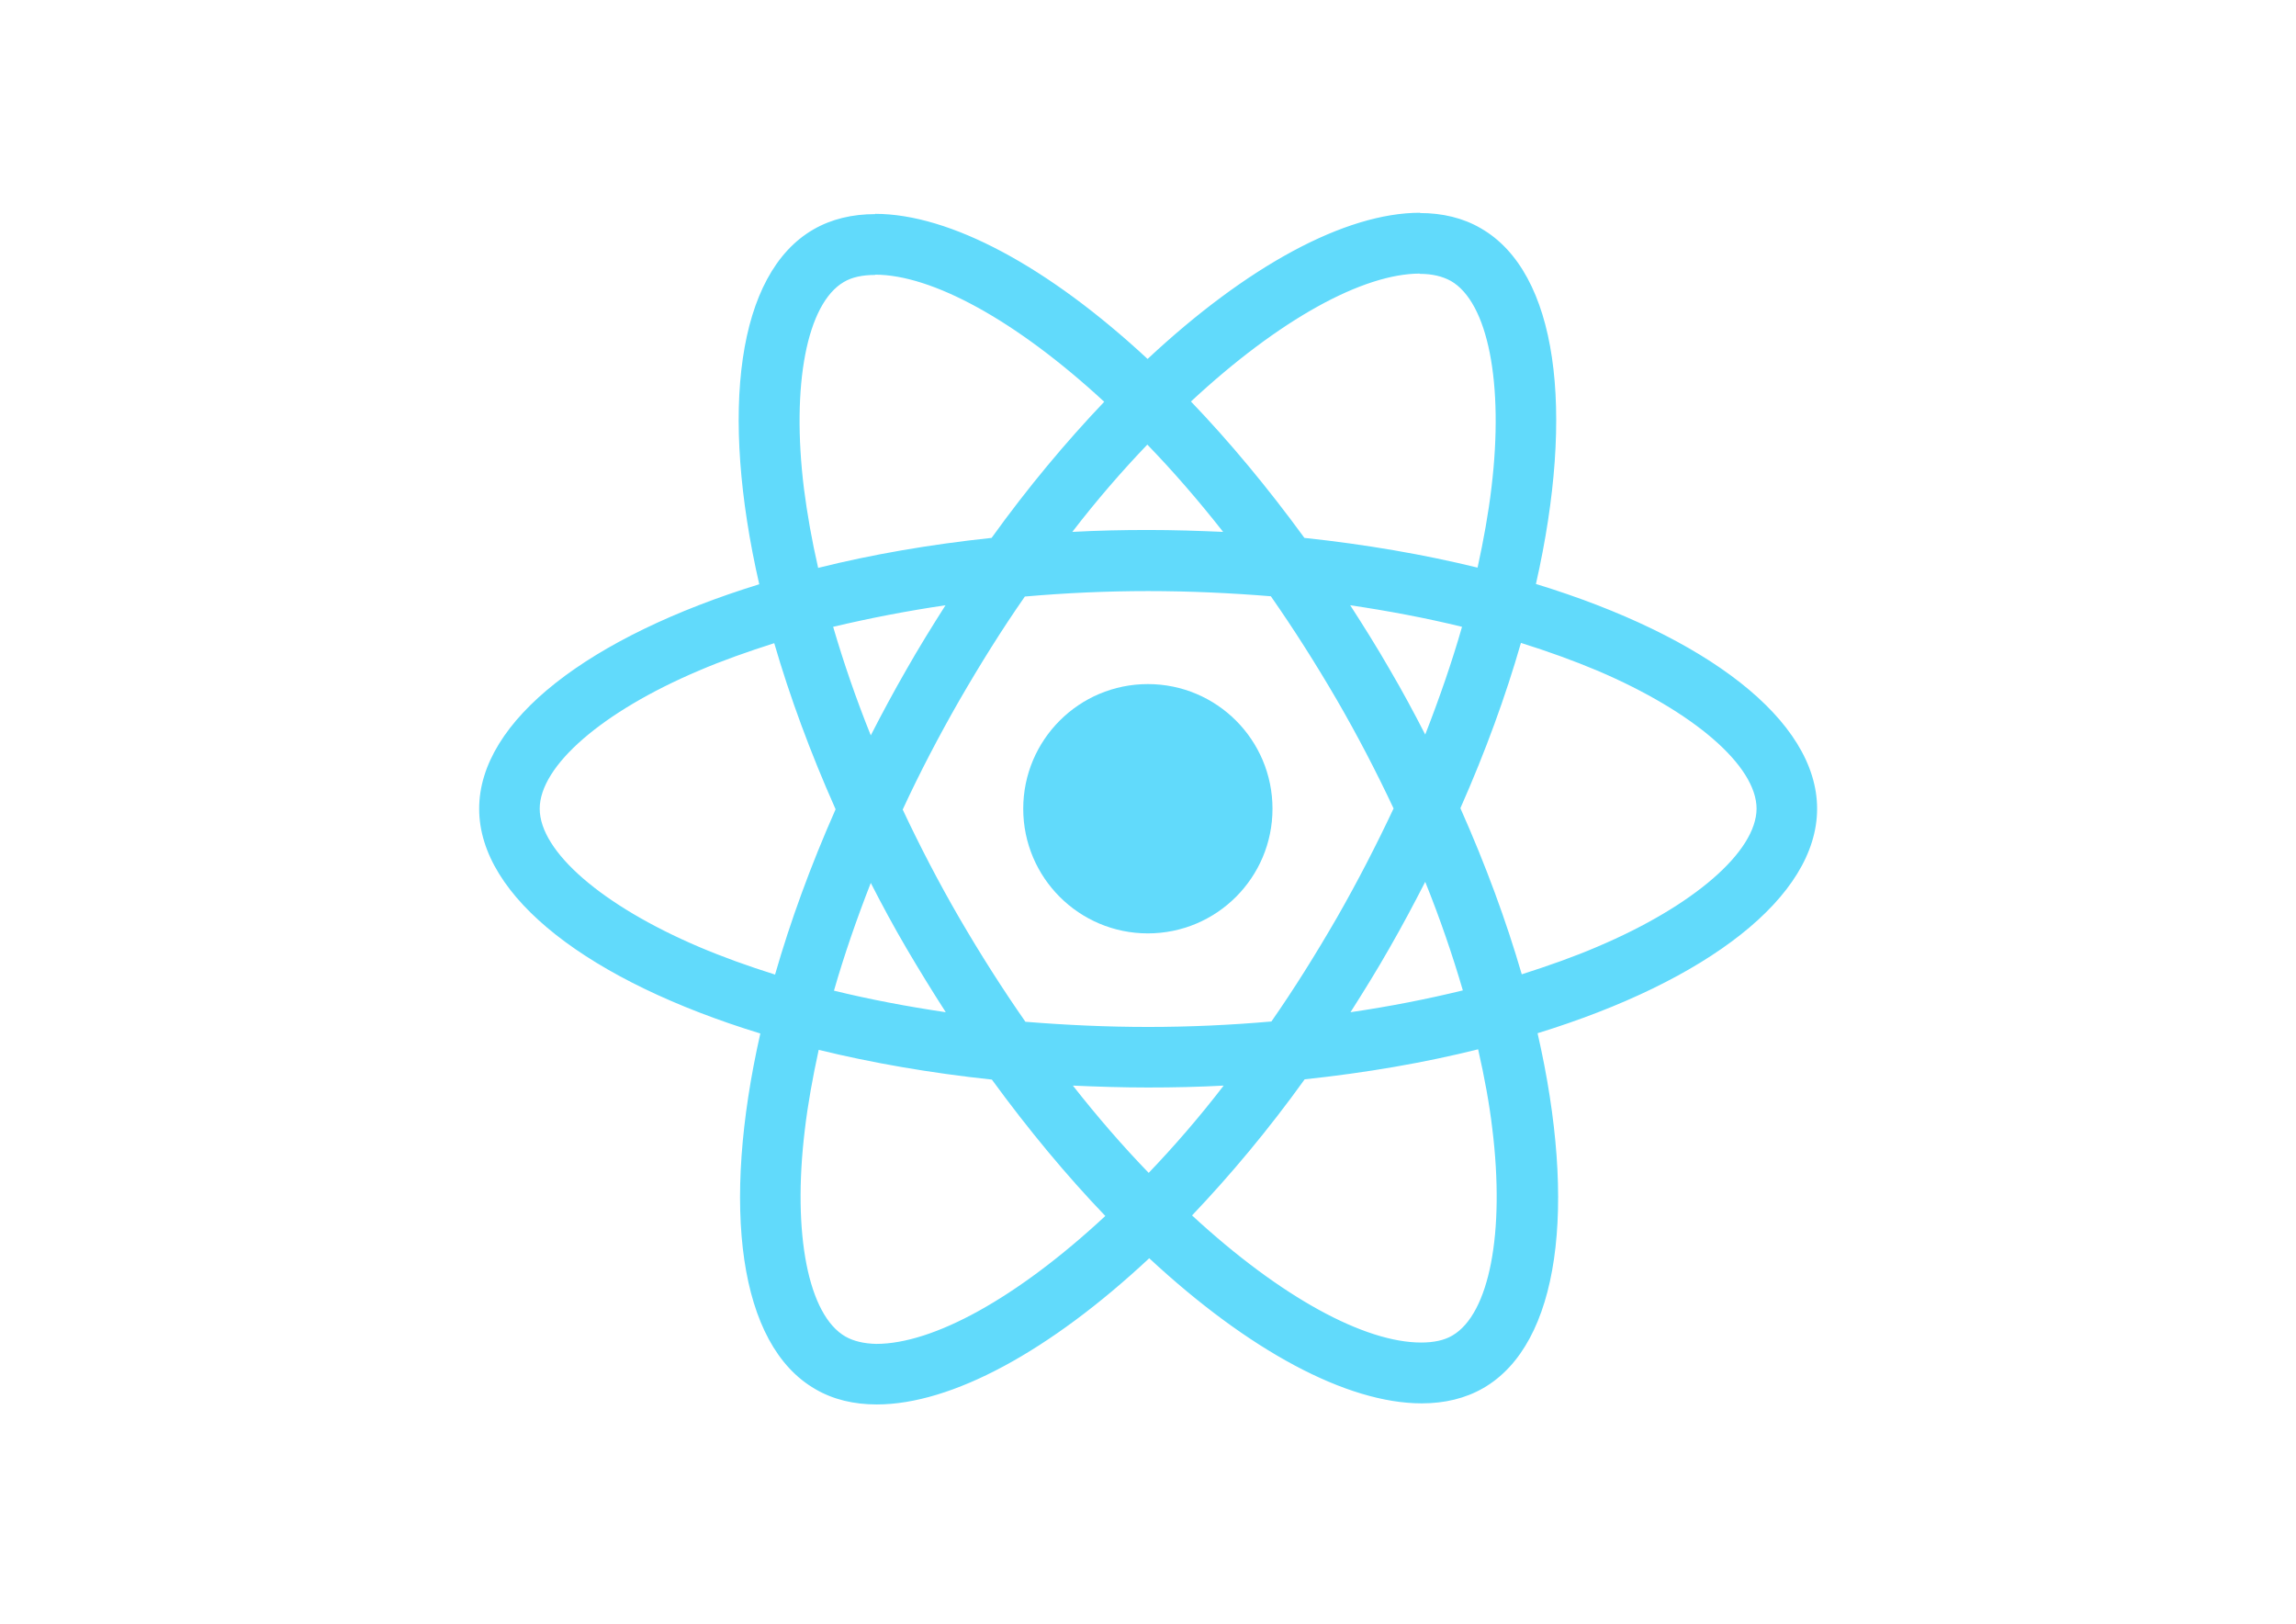
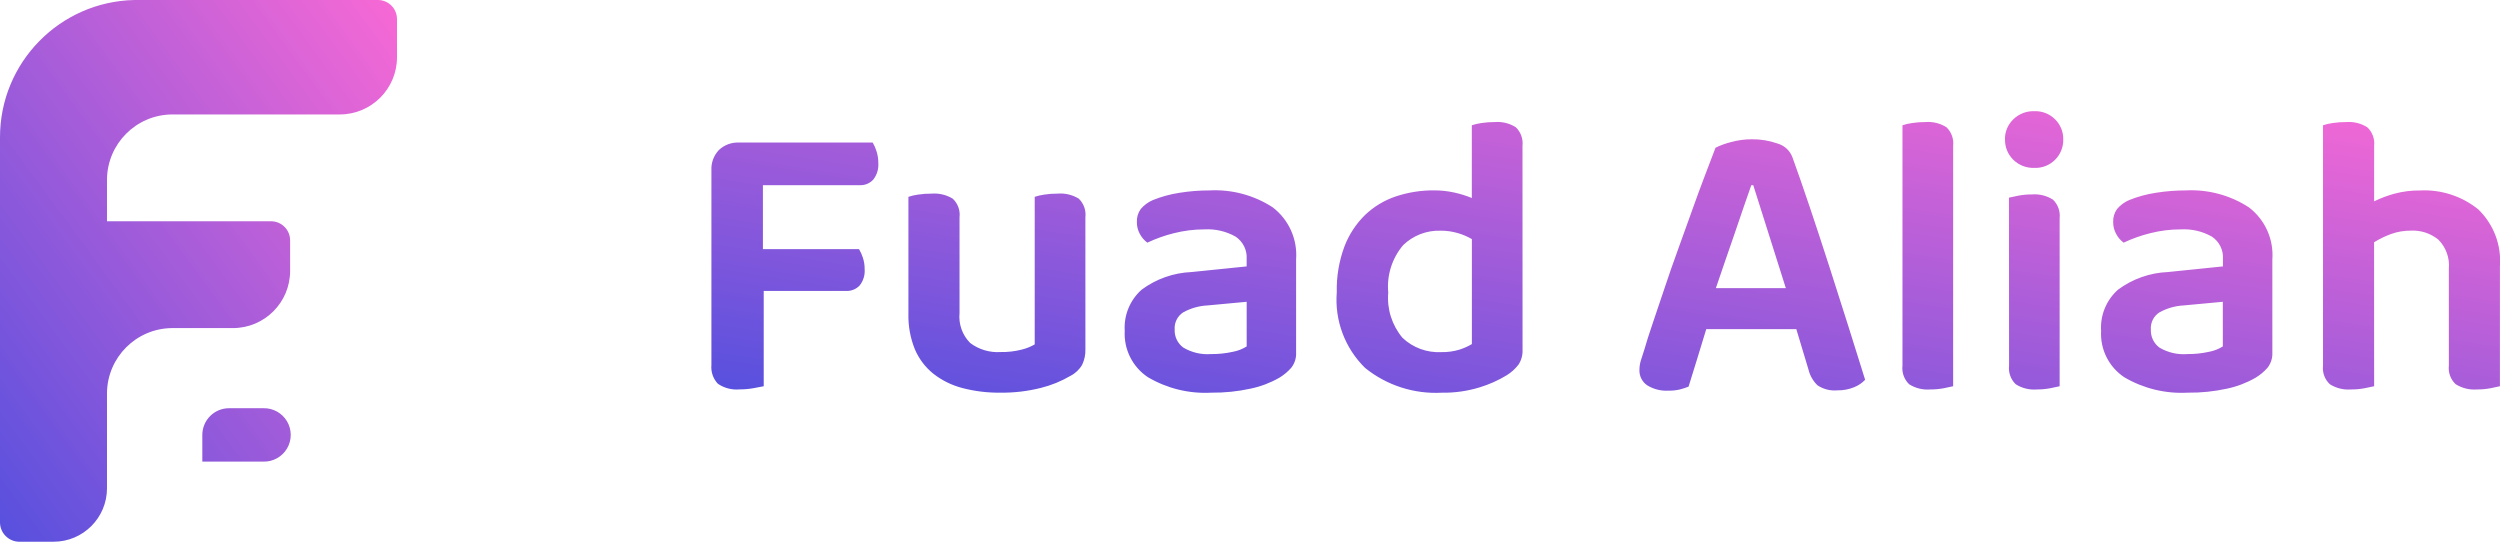
- <svg xmlns="http://www.w3.org/2000/svg" viewBox="0 0 841.9 595.3">
-   <g fill="#61DAFB">
-     <path d="M666.3 296.5c0-32.5-40.7-63.3-103.1-82.4 14.4-63.6 8-114.2-20.2-130.4-6.5-3.8-14.1-5.6-22.4-5.6v22.3c4.6 0 8.3.9 11.4 2.6 13.6 7.8 19.5 37.5 14.9 75.7-1.1 9.4-2.9 19.3-5.1 29.4-19.6-4.8-41-8.5-63.5-10.9-13.5-18.5-27.5-35.3-41.6-50 32.6-30.3 63.2-46.9 84-46.9V78c-27.5 0-63.5 19.6-99.9 53.6-36.4-33.8-72.4-53.2-99.9-53.2v22.3c20.7 0 51.4 16.5 84 46.6-14 14.7-28 31.4-41.3 49.9-22.6 2.4-44 6.1-63.6 11-2.3-10-4-19.7-5.2-29-4.7-38.2 1.1-67.9 14.6-75.8 3-1.8 6.9-2.6 11.5-2.6V78.5c-8.4 0-16 1.8-22.6 5.6-28.1 16.2-34.4 66.7-19.9 130.1-62.2 19.2-102.7 49.9-102.7 82.3 0 32.5 40.7 63.3 103.1 82.4-14.4 63.6-8 114.2 20.2 130.4 6.5 3.8 14.1 5.6 22.5 5.6 27.5 0 63.5-19.6 99.9-53.6 36.4 33.8 72.4 53.2 99.9 53.2 8.4 0 16-1.8 22.6-5.6 28.1-16.2 34.4-66.7 19.9-130.1 62-19.1 102.5-49.9 102.5-82.3zm-130.2-66.7c-3.7 12.9-8.3 26.2-13.5 39.5-4.1-8-8.4-16-13.1-24-4.6-8-9.5-15.8-14.4-23.4 14.2 2.1 27.9 4.7 41 7.9zm-45.8 106.5c-7.8 13.5-15.8 26.3-24.1 38.2-14.9 1.3-30 2-45.2 2-15.1 0-30.2-.7-45-1.9-8.3-11.9-16.4-24.6-24.2-38-7.6-13.1-14.5-26.4-20.8-39.8 6.2-13.4 13.2-26.8 20.7-39.9 7.8-13.5 15.8-26.3 24.1-38.2 14.9-1.3 30-2 45.2-2 15.1 0 30.2.7 45 1.9 8.3 11.9 16.4 24.6 24.2 38 7.6 13.1 14.5 26.4 20.8 39.8-6.3 13.4-13.2 26.8-20.7 39.9zm32.3-13c5.4 13.4 10 26.8 13.8 39.8-13.1 3.2-26.9 5.9-41.2 8 4.9-7.7 9.8-15.6 14.4-23.7 4.6-8 8.9-16.1 13-24.1zM421.2 430c-9.3-9.6-18.6-20.3-27.8-32 9 .4 18.2.7 27.5.7 9.4 0 18.7-.2 27.8-.7-9 11.7-18.3 22.4-27.5 32zm-74.4-58.9c-14.2-2.1-27.9-4.7-41-7.9 3.7-12.9 8.3-26.2 13.5-39.5 4.1 8 8.4 16 13.1 24 4.7 8 9.5 15.8 14.4 23.4zM420.7 163c9.3 9.6 18.6 20.3 27.8 32-9-.4-18.2-.7-27.5-.7-9.4 0-18.7.2-27.8.7 9-11.7 18.3-22.4 27.5-32zm-74 58.9c-4.9 7.7-9.8 15.6-14.4 23.7-4.6 8-8.9 16-13 24-5.4-13.4-10-26.8-13.8-39.8 13.1-3.1 26.9-5.8 41.2-7.9zm-90.5 125.2c-35.4-15.1-58.3-34.9-58.3-50.6 0-15.7 22.9-35.6 58.3-50.6 8.6-3.7 18-7 27.7-10.1 5.7 19.6 13.2 40 22.5 60.9-9.2 20.8-16.6 41.1-22.2 60.6-9.9-3.1-19.3-6.5-28-10.2zM310 490c-13.6-7.8-19.5-37.5-14.9-75.7 1.1-9.4 2.9-19.3 5.1-29.4 19.6 4.8 41 8.5 63.5 10.9 13.5 18.5 27.5 35.3 41.6 50-32.6 30.3-63.2 46.9-84 46.9-4.5-.1-8.3-1-11.3-2.7zm237.2-76.2c4.7 38.2-1.1 67.9-14.6 75.8-3 1.8-6.9 2.6-11.5 2.6-20.7 0-51.4-16.5-84-46.6 14-14.7 28-31.4 41.3-49.9 22.6-2.4 44-6.1 63.6-11 2.3 10.1 4.1 19.8 5.2 29.1zm38.5-66.7c-8.6 3.7-18 7-27.7 10.1-5.7-19.6-13.2-40-22.5-60.9 9.2-20.8 16.6-41.1 22.2-60.6 9.9 3.1 19.3 6.5 28.1 10.2 35.4 15.1 58.3 34.9 58.3 50.6-.1 15.7-23 35.6-58.4 50.6zM320.8 78.4z" />
-     <circle cx="420.9" cy="296.5" r="45.7" />
-     <path d="M520.5 78.1z" />
+ <svg xmlns="http://www.w3.org/2000/svg" width="161.65" height="35.029" viewBox="0 0 161.65 35.029">
+   <defs>
+     <linearGradient id="linear-gradient" x1="1" x2="0" y2="1" gradientUnits="objectBoundingBox">
+       <stop offset="0" stop-color="#f869d5" />
+       <stop offset="1" stop-color="#5650de" />
+     </linearGradient>
+   </defs>
+   <g id="logo" transform="translate(-8327 -7960)">
+     <path id="Path_1823" data-name="Path 1823" d="M3.456,35.029l-2.221,0A1.257,1.257,0,0,1,0,33.8V8.881A8.878,8.878,0,0,1,8.7,0l0,0H24.436A1.235,1.235,0,0,1,25.67,1.233V3.7a3.7,3.7,0,0,1-3.7,3.7H11.107s0,0,0,0,0,0,0,0h0a4.242,4.242,0,0,0-4.189,4.194v2.713H17.525a1.235,1.235,0,0,1,1.234,1.234v1.973a3.7,3.7,0,0,1-3.7,3.7H11.107s0,0,0,0,0,0,0,0h0a4.242,4.242,0,0,0-4.189,4.193v6.167a3.455,3.455,0,0,1-3.455,3.454Zm13.575-5.18H13.082V28.122a1.729,1.729,0,0,1,1.728-1.727h2.221a1.727,1.727,0,1,1,0,3.453Z" transform="translate(8327 7960)" fill="url(#linear-gradient)" />
+     <path id="Path_1824" data-name="Path 1824" d="M12.428-15.782a2.66,2.66,0,0,1,.247.559,2.413,2.413,0,0,1,.117.767,1.553,1.553,0,0,1-.325,1.066,1.11,1.11,0,0,1-.871.364H5.33v4.134h6.214a2.728,2.728,0,0,1,.247.546,2.294,2.294,0,0,1,.117.754,1.5,1.5,0,0,1-.325,1.053,1.13,1.13,0,0,1-.871.351H5.382V-.026Q5.148.026,4.719.1a5.008,5.008,0,0,1-.9.078,2.132,2.132,0,0,1-1.4-.364A1.553,1.553,0,0,1,2-1.4V-13.988A1.774,1.774,0,0,1,2.483-15.3,1.774,1.774,0,0,1,3.8-15.782ZM26.182-2.418a2.167,2.167,0,0,1-.208,1A1.832,1.832,0,0,1,25.22-.7a7.175,7.175,0,0,1-1.911.78A10.16,10.16,0,0,1,20.67.39a9.254,9.254,0,0,1-2.444-.3,5.12,5.12,0,0,1-1.872-.923,4.054,4.054,0,0,1-1.2-1.586,5.738,5.738,0,0,1-.416-2.288v-7.566a3.379,3.379,0,0,1,.611-.143,5.66,5.66,0,0,1,.9-.065,2.286,2.286,0,0,1,1.352.325,1.415,1.415,0,0,1,.442,1.209v6.188a2.415,2.415,0,0,0,.689,1.937,2.949,2.949,0,0,0,1.963.585,5.144,5.144,0,0,0,1.365-.156,3.256,3.256,0,0,0,.845-.338v-9.542a3.379,3.379,0,0,1,.611-.143,5.478,5.478,0,0,1,.871-.065,2.277,2.277,0,0,1,1.365.325,1.438,1.438,0,0,1,.429,1.209Zm8.138.312A6.174,6.174,0,0,0,35.7-2.249a2.575,2.575,0,0,0,.91-.351V-5.486l-2.522.234A3.636,3.636,0,0,0,32.5-4.8a1.218,1.218,0,0,0-.546,1.105,1.374,1.374,0,0,0,.559,1.17A3.069,3.069,0,0,0,34.32-2.106Zm-.1-10.582A6.839,6.839,0,0,1,38.285-11.6a3.88,3.88,0,0,1,1.521,3.38V-2.21a1.468,1.468,0,0,1-.312.988,3.242,3.242,0,0,1-.78.65,6.319,6.319,0,0,1-1.846.7A11.3,11.3,0,0,1,34.32.39a7.283,7.283,0,0,1-4.095-1,3.373,3.373,0,0,1-1.5-3,3.276,3.276,0,0,1,1.1-2.665A5.821,5.821,0,0,1,33.046-7.41l3.562-.364v-.468A1.616,1.616,0,0,0,35.893-9.7a3.667,3.667,0,0,0-2.015-.468,7.914,7.914,0,0,0-1.976.247,9.223,9.223,0,0,0-1.716.611,1.694,1.694,0,0,1-.481-.559,1.553,1.553,0,0,1-.195-.767,1.359,1.359,0,0,1,.247-.845,2.12,2.12,0,0,1,.793-.585,7.718,7.718,0,0,1,1.716-.468A12.163,12.163,0,0,1,34.216-12.688Zm20.228,10.3a1.621,1.621,0,0,1-.26.962,2.854,2.854,0,0,1-.78.7,7.672,7.672,0,0,1-1.716.767,7.9,7.9,0,0,1-2.47.351,7.272,7.272,0,0,1-4.953-1.6,6.162,6.162,0,0,1-1.833-4.9,7.937,7.937,0,0,1,.494-2.951A5.694,5.694,0,0,1,44.265-11.1a5.338,5.338,0,0,1,1.989-1.2,7.607,7.607,0,0,1,2.47-.39,5.924,5.924,0,0,1,1.326.143,6.8,6.8,0,0,1,1.118.351V-16.9a3.379,3.379,0,0,1,.611-.143,5.478,5.478,0,0,1,.871-.065,2.209,2.209,0,0,1,1.365.338,1.443,1.443,0,0,1,.429,1.2Zm-3.276-7.15a4,4,0,0,0-.91-.39,3.873,3.873,0,0,0-1.118-.156,3.327,3.327,0,0,0-2.418.936,4.145,4.145,0,0,0-.962,3.068,4,4,0,0,0,.923,2.925,3.39,3.39,0,0,0,2.509.923,3.775,3.775,0,0,0,1.157-.156,3.8,3.8,0,0,0,.819-.364ZM72.15-3.718H66.326q-.286.962-.611,2T65.182,0a4.7,4.7,0,0,1-.559.182,2.987,2.987,0,0,1-.741.078A2.348,2.348,0,0,1,62.5-.091a1.154,1.154,0,0,1-.494-1A2.087,2.087,0,0,1,62.1-1.7q.091-.3.221-.689.208-.728.559-1.755t.754-2.236q.4-1.209.871-2.5t.9-2.5q.429-1.209.832-2.262t.689-1.807a5.017,5.017,0,0,1,1-.364,5.037,5.037,0,0,1,1.339-.182,4.857,4.857,0,0,1,1.664.273,1.456,1.456,0,0,1,.962.871q.52,1.43,1.144,3.289t1.261,3.835q.637,1.976,1.235,3.874T76.6-.442a2.029,2.029,0,0,1-.715.481,2.727,2.727,0,0,1-1.079.2,1.982,1.982,0,0,1-1.287-.325,2.115,2.115,0,0,1-.585-1.027Zm-2.912-9.308q-.234.65-.507,1.456t-.572,1.677q-.3.871-.611,1.768t-.6,1.755h4.524l-2.106-6.656Zm13.052,13q-.208.052-.611.13a4.585,4.585,0,0,1-.871.078,2.209,2.209,0,0,1-1.365-.338,1.443,1.443,0,0,1-.429-1.2V-16.9a3.379,3.379,0,0,1,.611-.143,5.478,5.478,0,0,1,.871-.065,2.209,2.209,0,0,1,1.365.338,1.443,1.443,0,0,1,.429,1.2ZM85.9-12.22q.208-.052.611-.13a4.586,4.586,0,0,1,.871-.078,2.209,2.209,0,0,1,1.365.338,1.443,1.443,0,0,1,.429,1.2V-.026q-.208.052-.611.13A4.585,4.585,0,0,1,87.7.182a2.209,2.209,0,0,1-1.365-.338,1.443,1.443,0,0,1-.429-1.2Zm-.26-3.77a1.754,1.754,0,0,1,.533-1.287,1.848,1.848,0,0,1,1.365-.533,1.8,1.8,0,0,1,1.352.533,1.776,1.776,0,0,1,.52,1.287,1.808,1.808,0,0,1-.52,1.313,1.8,1.8,0,0,1-1.352.533,1.848,1.848,0,0,1-1.365-.533A1.784,1.784,0,0,1,85.644-15.99Zm11.8,13.884a6.174,6.174,0,0,0,1.378-.143,2.575,2.575,0,0,0,.91-.351V-5.486l-2.522.234a3.636,3.636,0,0,0-1.586.455,1.218,1.218,0,0,0-.546,1.105,1.374,1.374,0,0,0,.559,1.17A3.069,3.069,0,0,0,97.448-2.106Zm-.1-10.582a6.839,6.839,0,0,1,4.069,1.092,3.88,3.88,0,0,1,1.521,3.38V-2.21a1.468,1.468,0,0,1-.312.988,3.242,3.242,0,0,1-.78.65A6.319,6.319,0,0,1,100,.13a11.3,11.3,0,0,1-2.548.26,7.283,7.283,0,0,1-4.1-1,3.373,3.373,0,0,1-1.495-3,3.276,3.276,0,0,1,1.1-2.665A5.821,5.821,0,0,1,96.174-7.41l3.562-.364v-.468A1.616,1.616,0,0,0,99.021-9.7a3.667,3.667,0,0,0-2.015-.468,7.914,7.914,0,0,0-1.976.247,9.223,9.223,0,0,0-1.716.611,1.694,1.694,0,0,1-.481-.559,1.553,1.553,0,0,1-.195-.767,1.359,1.359,0,0,1,.247-.845,2.12,2.12,0,0,1,.793-.585,7.718,7.718,0,0,1,1.716-.468A12.163,12.163,0,0,1,97.344-12.688ZM109.512-.026q-.234.052-.624.13A4.532,4.532,0,0,1,108,.182a2.218,2.218,0,0,1-1.352-.338,1.42,1.42,0,0,1-.442-1.2V-16.9a3.379,3.379,0,0,1,.611-.143,5.66,5.66,0,0,1,.9-.065,2.218,2.218,0,0,1,1.352.338,1.42,1.42,0,0,1,.442,1.2v3.588a7.427,7.427,0,0,1,1.313-.494,6.1,6.1,0,0,1,1.651-.208,5.541,5.541,0,0,1,3.77,1.222,4.634,4.634,0,0,1,1.4,3.692V-.026q-.208.052-.611.13a4.585,4.585,0,0,1-.871.078,2.27,2.27,0,0,1-1.378-.338,1.42,1.42,0,0,1-.442-1.2V-7.618a2.369,2.369,0,0,0-.676-1.885,2.606,2.606,0,0,0-1.768-.585,3.722,3.722,0,0,0-1.3.221,5.808,5.808,0,0,0-1.092.533Z" transform="translate(8371 7985)" fill="url(#linear-gradient)" />
  </g>
</svg>
